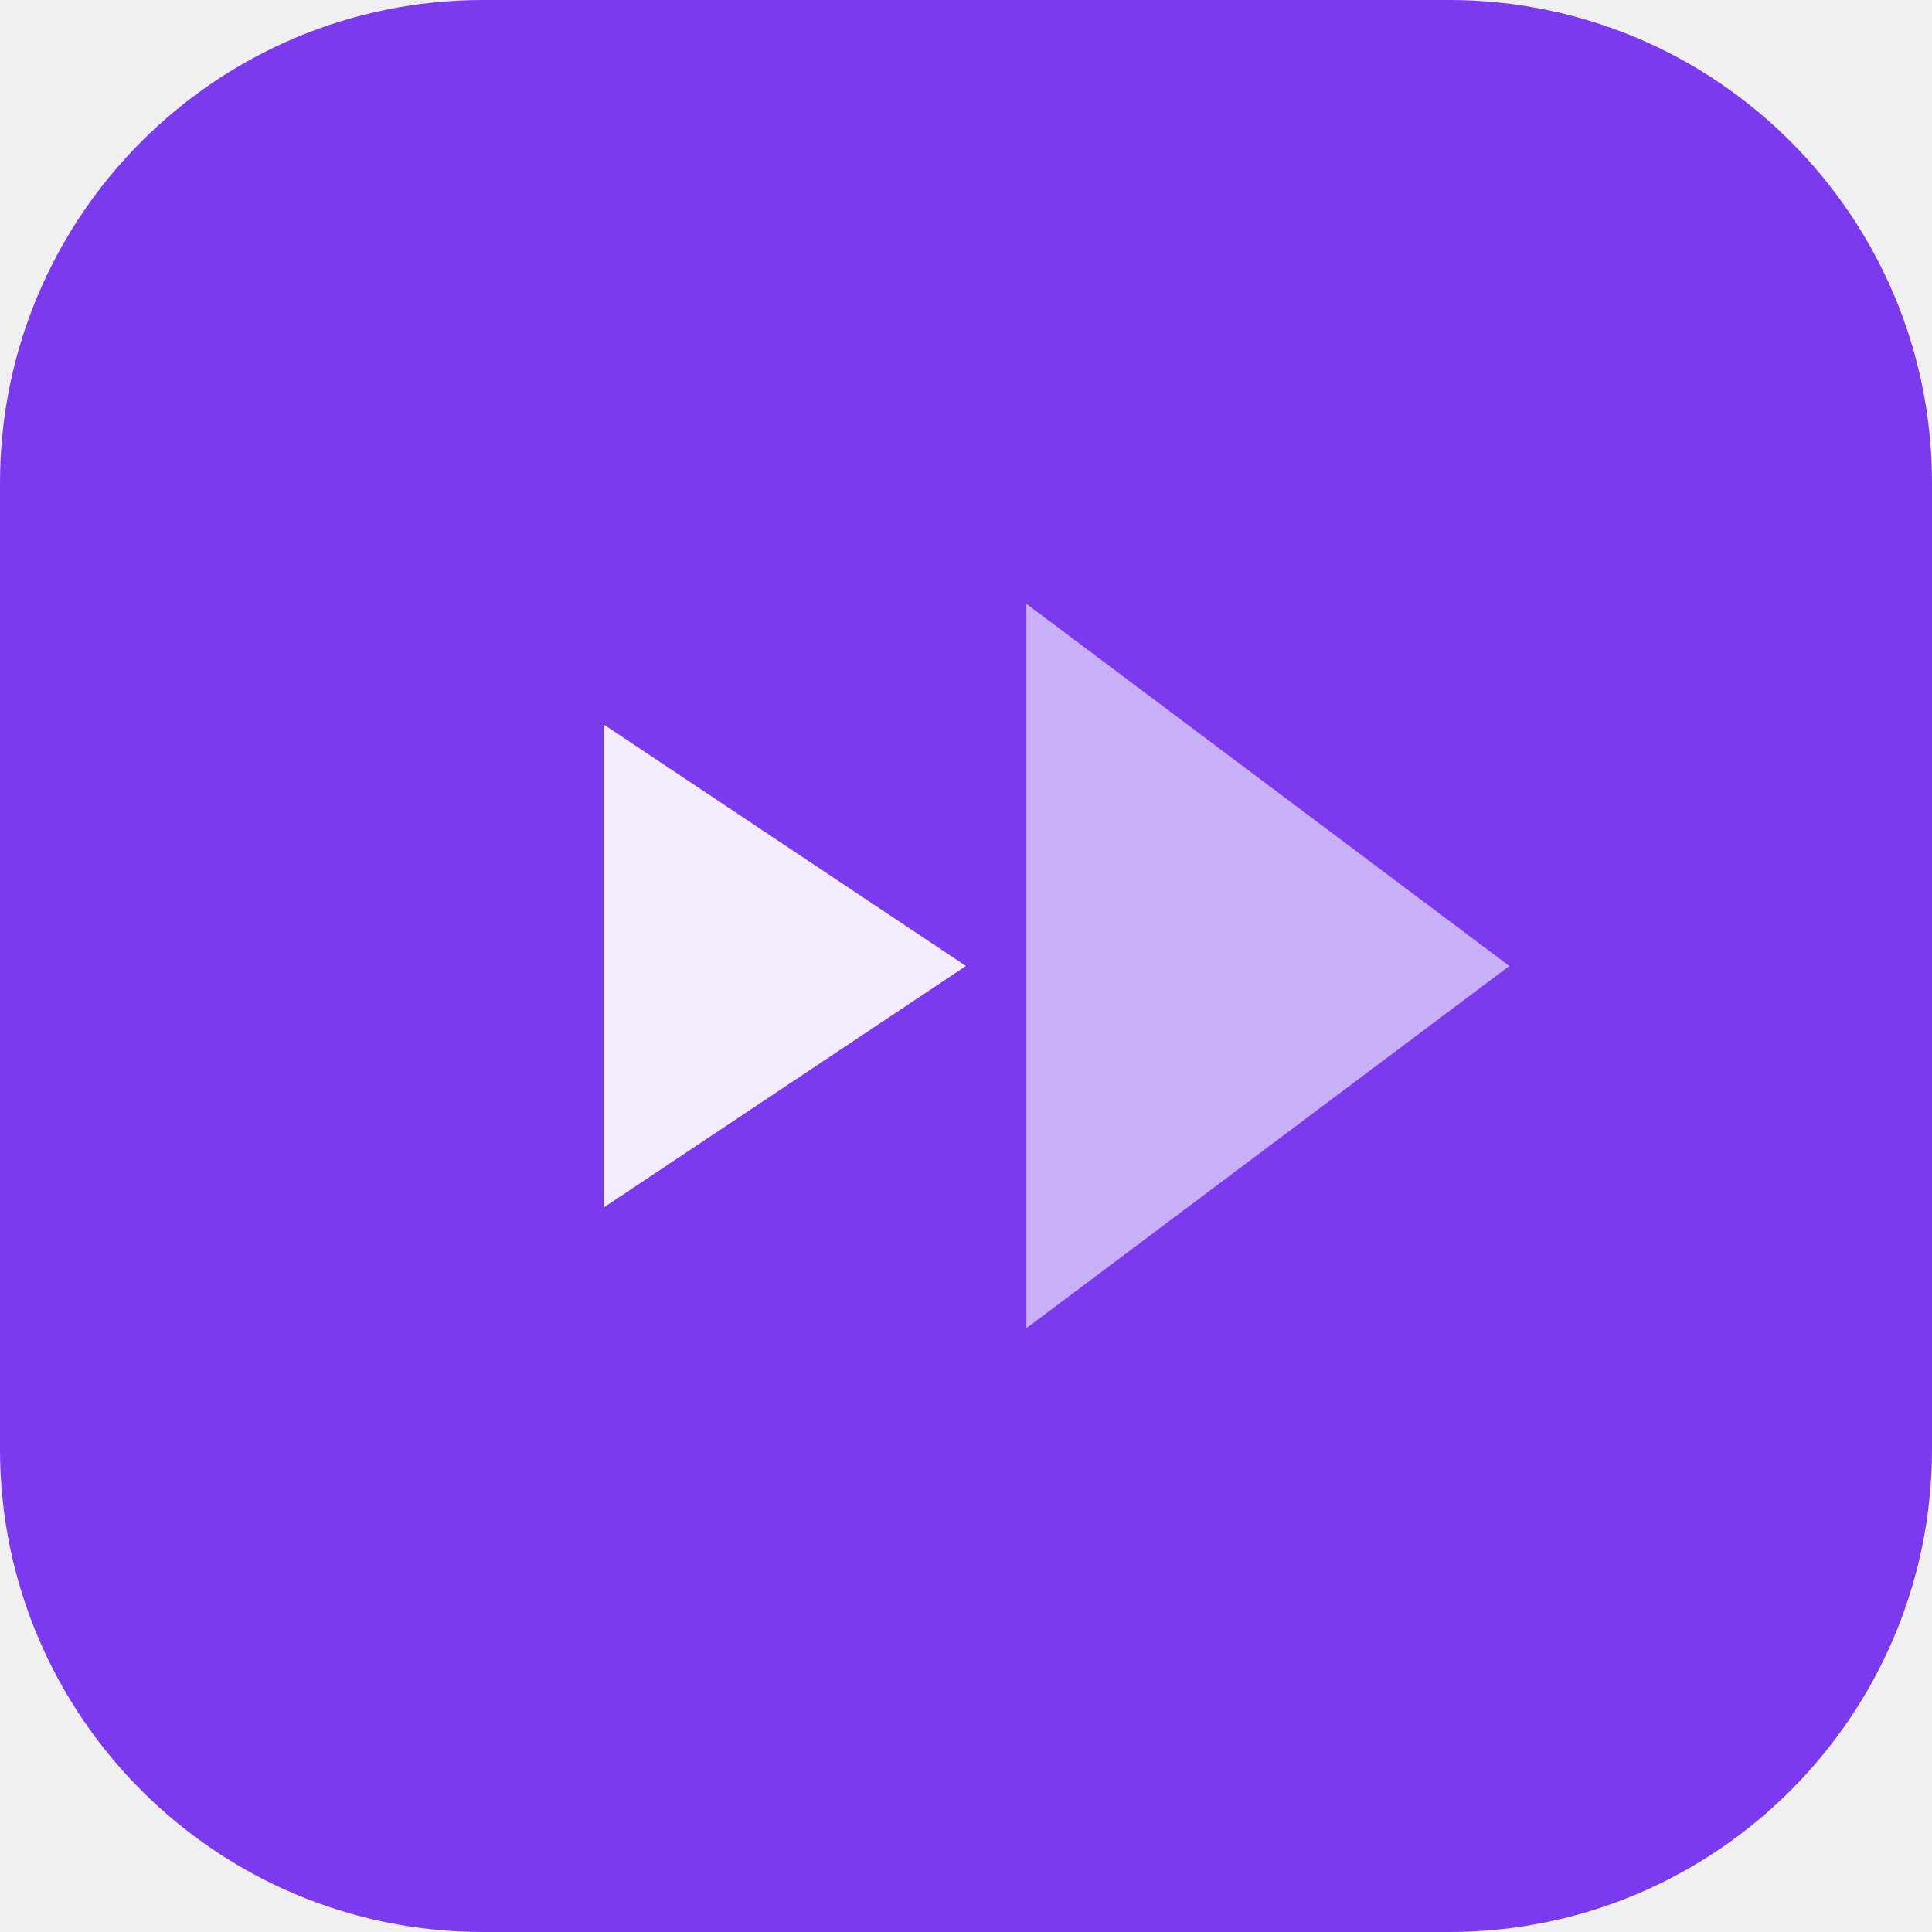
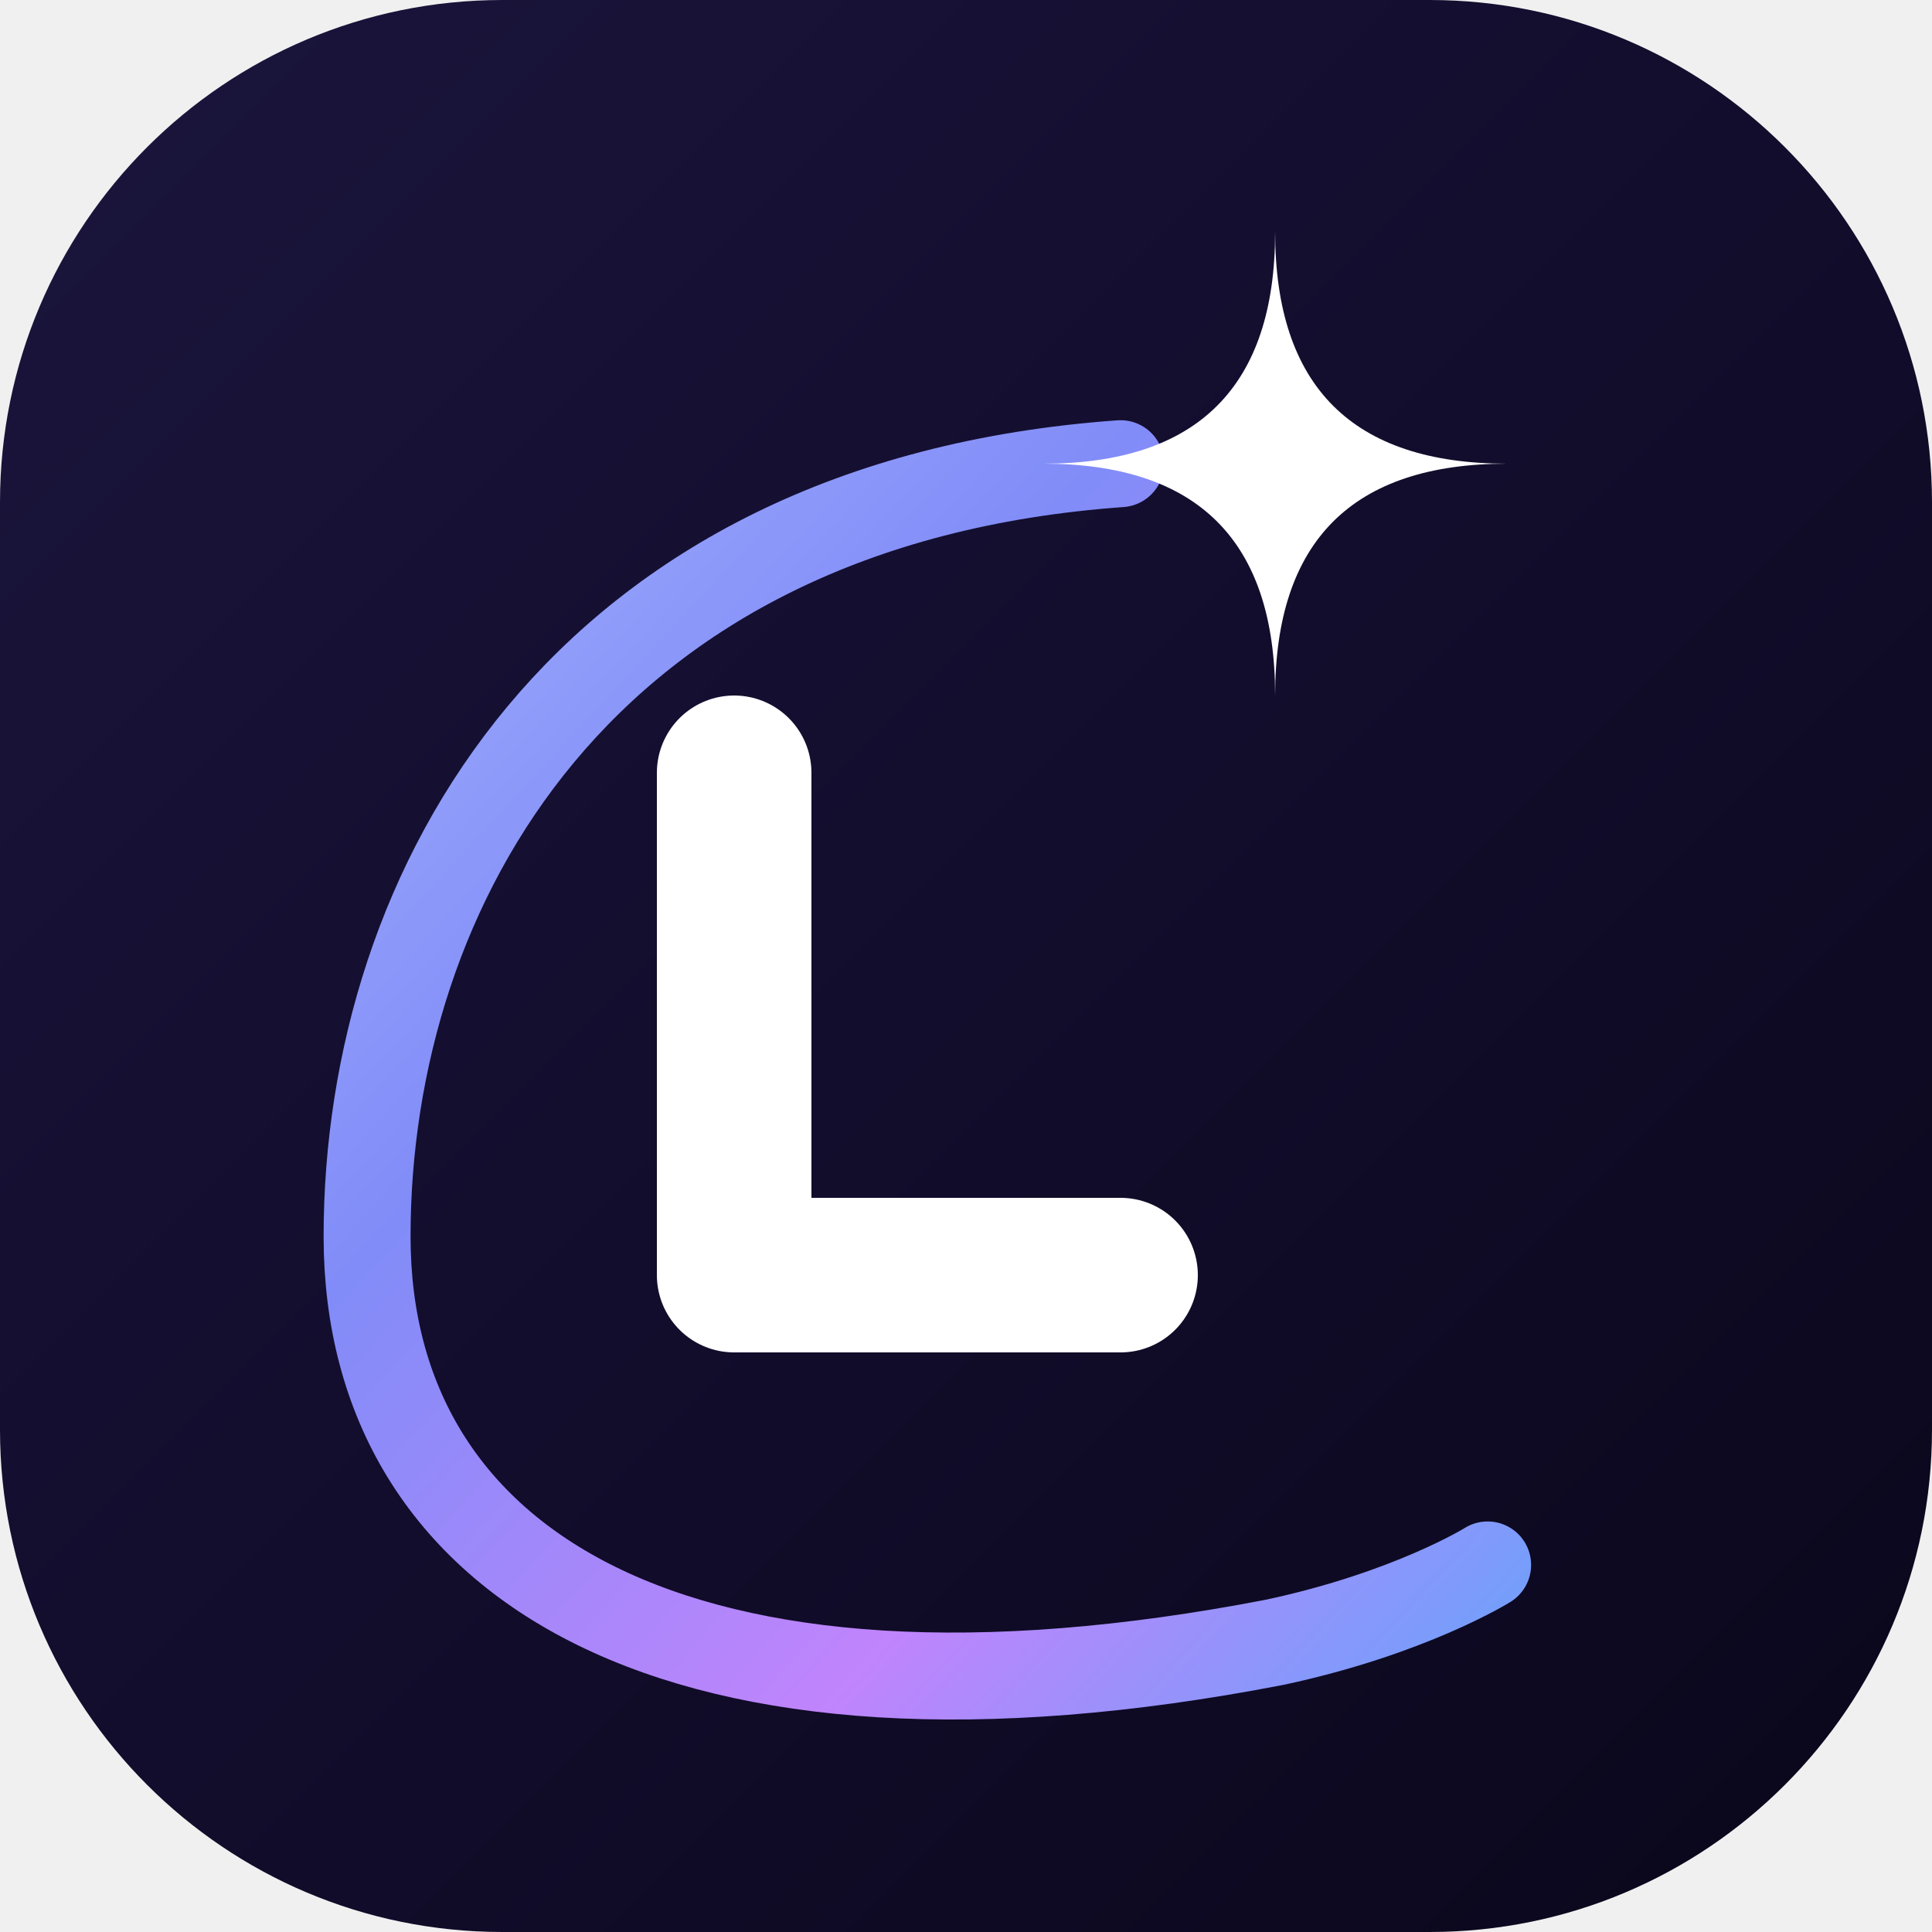
- <svg xmlns="http://www.w3.org/2000/svg" viewBox="0 0 32 32" fill="none">
-   <rect width="32" height="32" rx="8" fill="url(#grad)" />
-   <path d="M10 12l6 4-6 4V12z" fill="white" opacity="0.9" />
-   <path d="M17 10l8 6-8 6V10z" fill="white" opacity="0.6" />
+ <svg xmlns="http://www.w3.org/2000/svg" viewBox="0 0 100 100" fill="none">
  <defs>
-     <linearGradient id="grad" x1="0" y1="0" x2="32" y2="32">
-       <stop offset="0%" stop-color="#7c3aed" />
-       <stop offset="100%" stop-color="#4f46e5" />
+     <linearGradient id="lumoraBg" x1="0" y1="0" x2="100" y2="100" gradientUnits="userSpaceOnUse">
+       <stop offset="0%" stop-color="#1B153D" />
+       <stop offset="50%" stop-color="#120D2C" />
+       <stop offset="100%" stop-color="#0A071B" />
+     </linearGradient>
+     <linearGradient id="lumoraArc" x1="15" y1="20" x2="85" y2="85" gradientUnits="userSpaceOnUse">
+       <stop offset="0%" stop-color="#A5B4FC" />
+       <stop offset="35%" stop-color="#818CF8" />
+       <stop offset="70%" stop-color="#C084FC" />
+       <stop offset="100%" stop-color="#60A5FA" />
    </linearGradient>
  </defs>
+   <rect width="100" height="100" rx="26" fill="url(#lumoraBg)" />
+   <path d="M 58 24 C 30 26 19 46 19 64 C 19 81 35 91 66 85 C 73 83.5 77 81 77 81" stroke="url(#lumoraArc)" stroke-width="4.5" stroke-linecap="round" />
+   <path d="M 66 12 Q 66 24 78 24 Q 66 24 66 36 Q 66 24 54 24 Q 66 24 66 12 Z" fill="#FFFFFF" />
+   <path d="M 38 40 V 66 H 58" stroke="#FFFFFF" stroke-width="8" stroke-linecap="round" stroke-linejoin="round" />
</svg>
